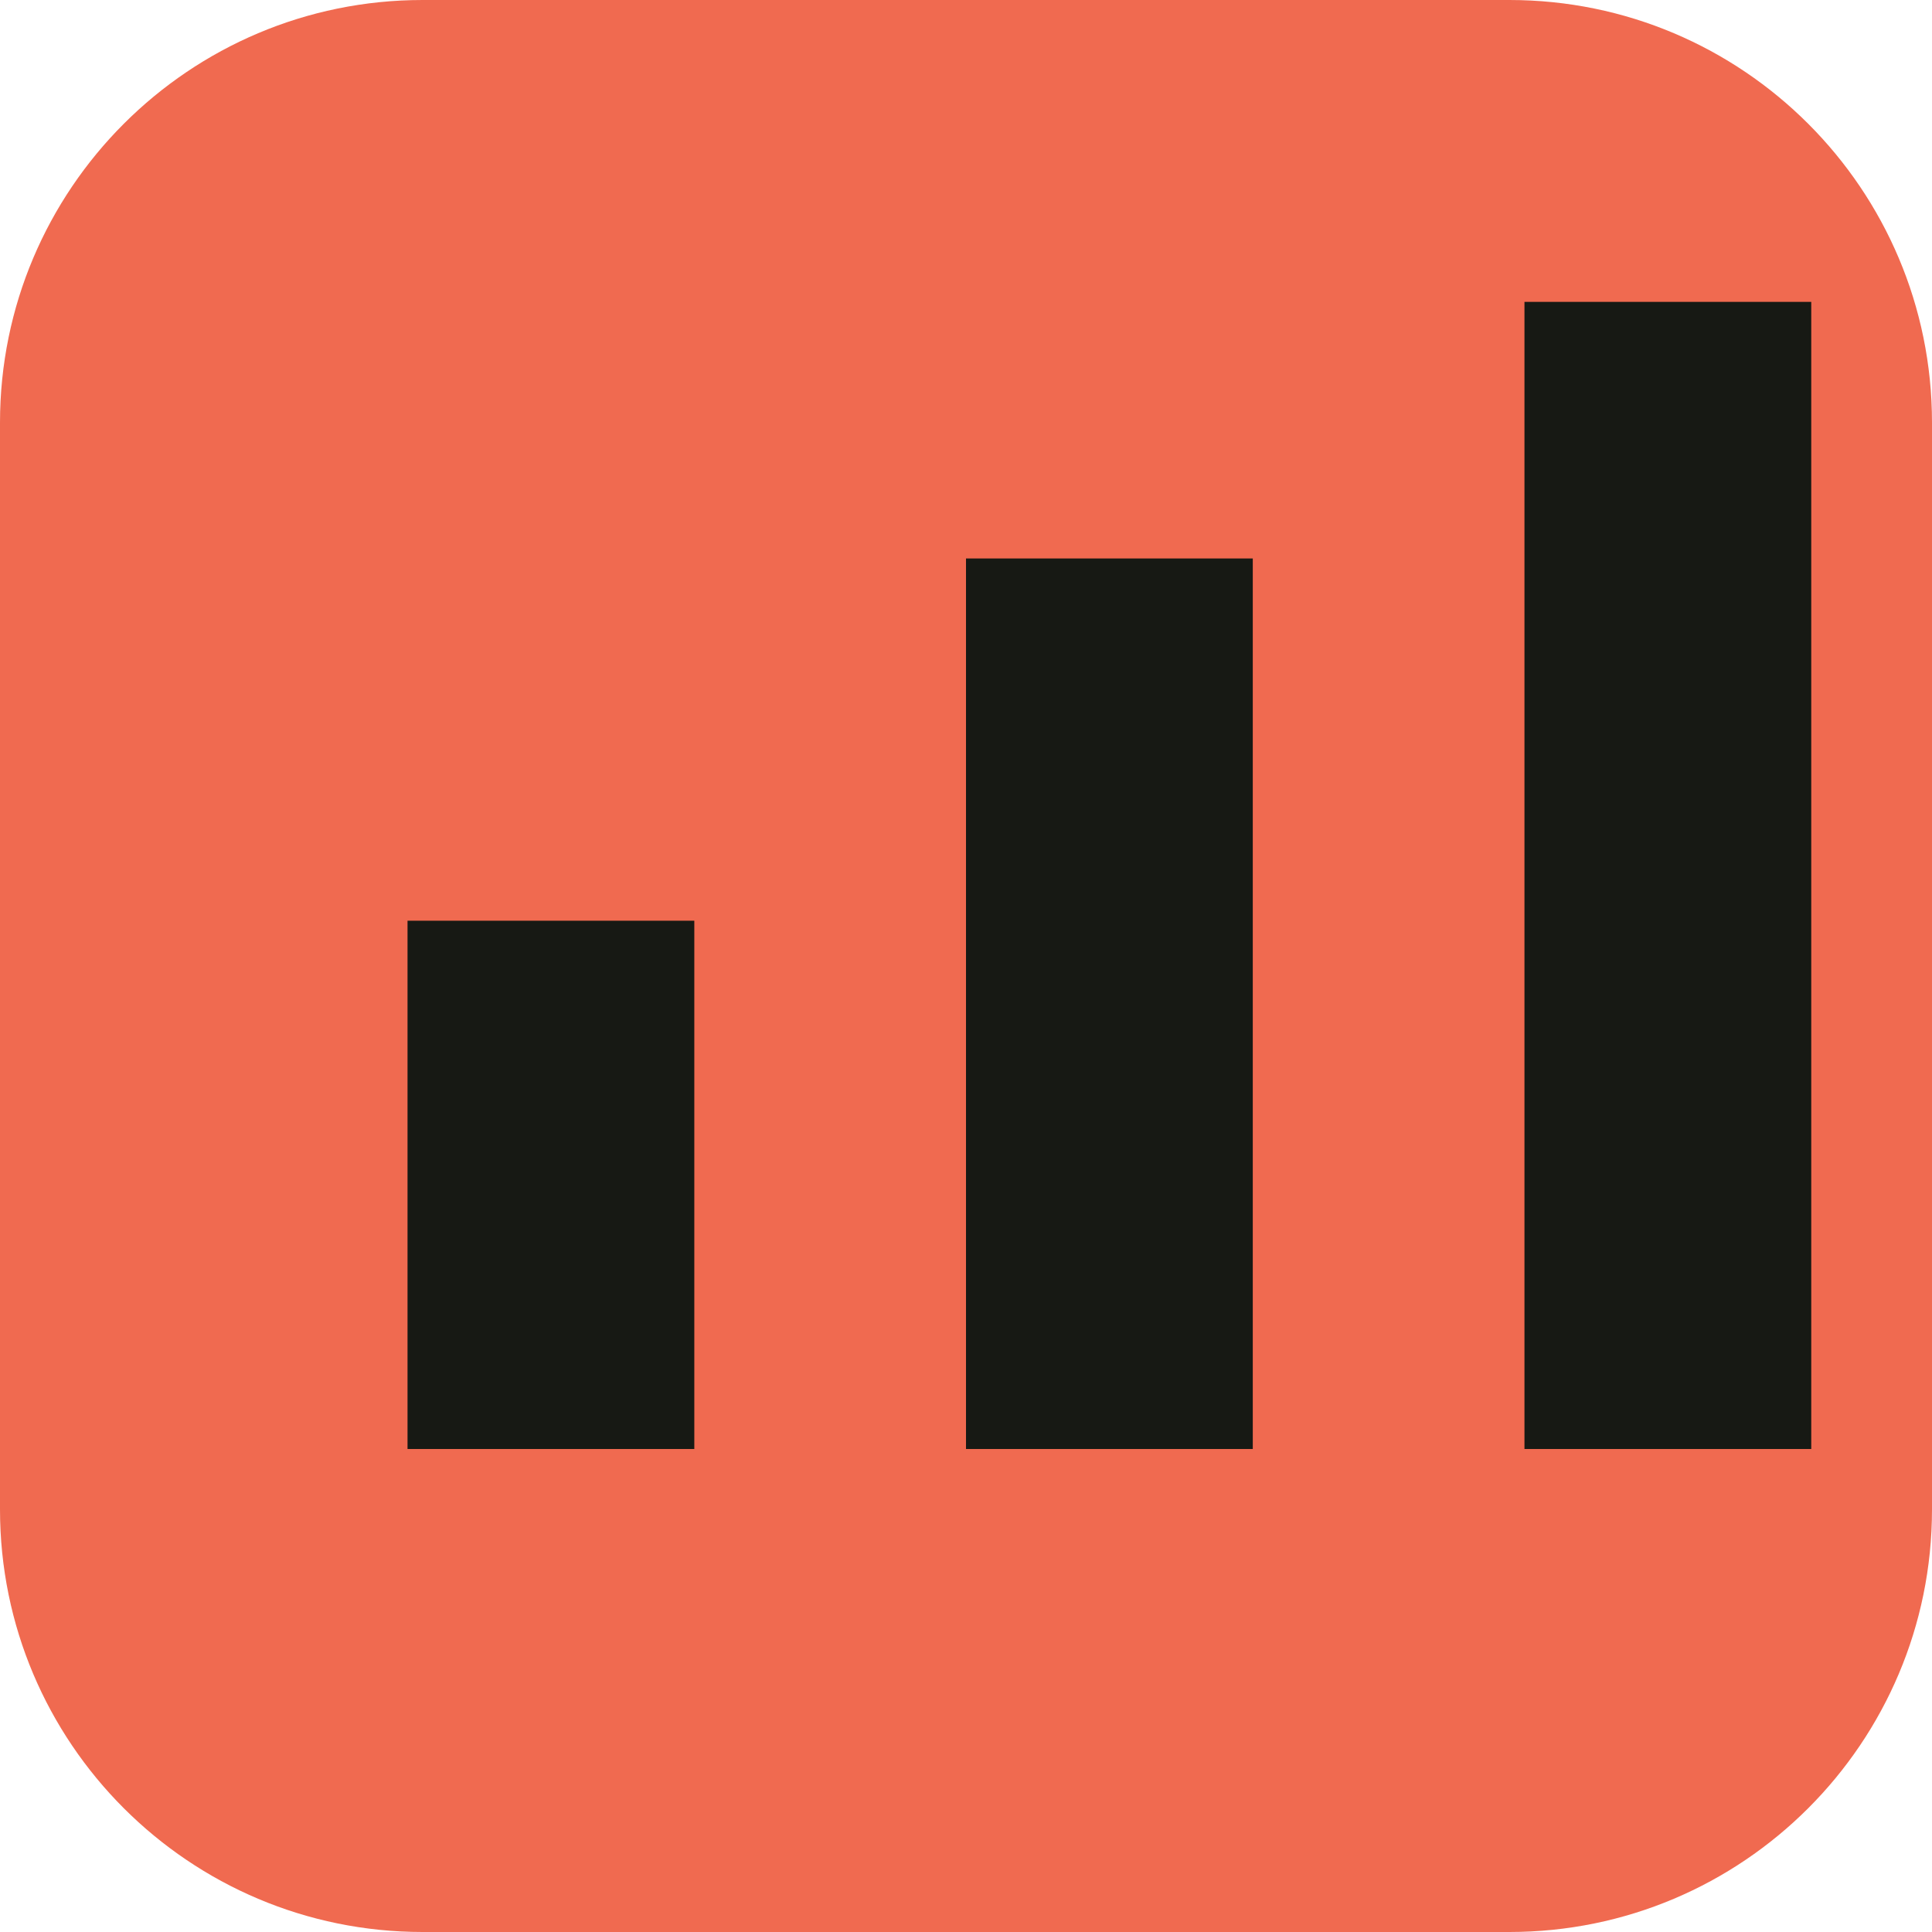
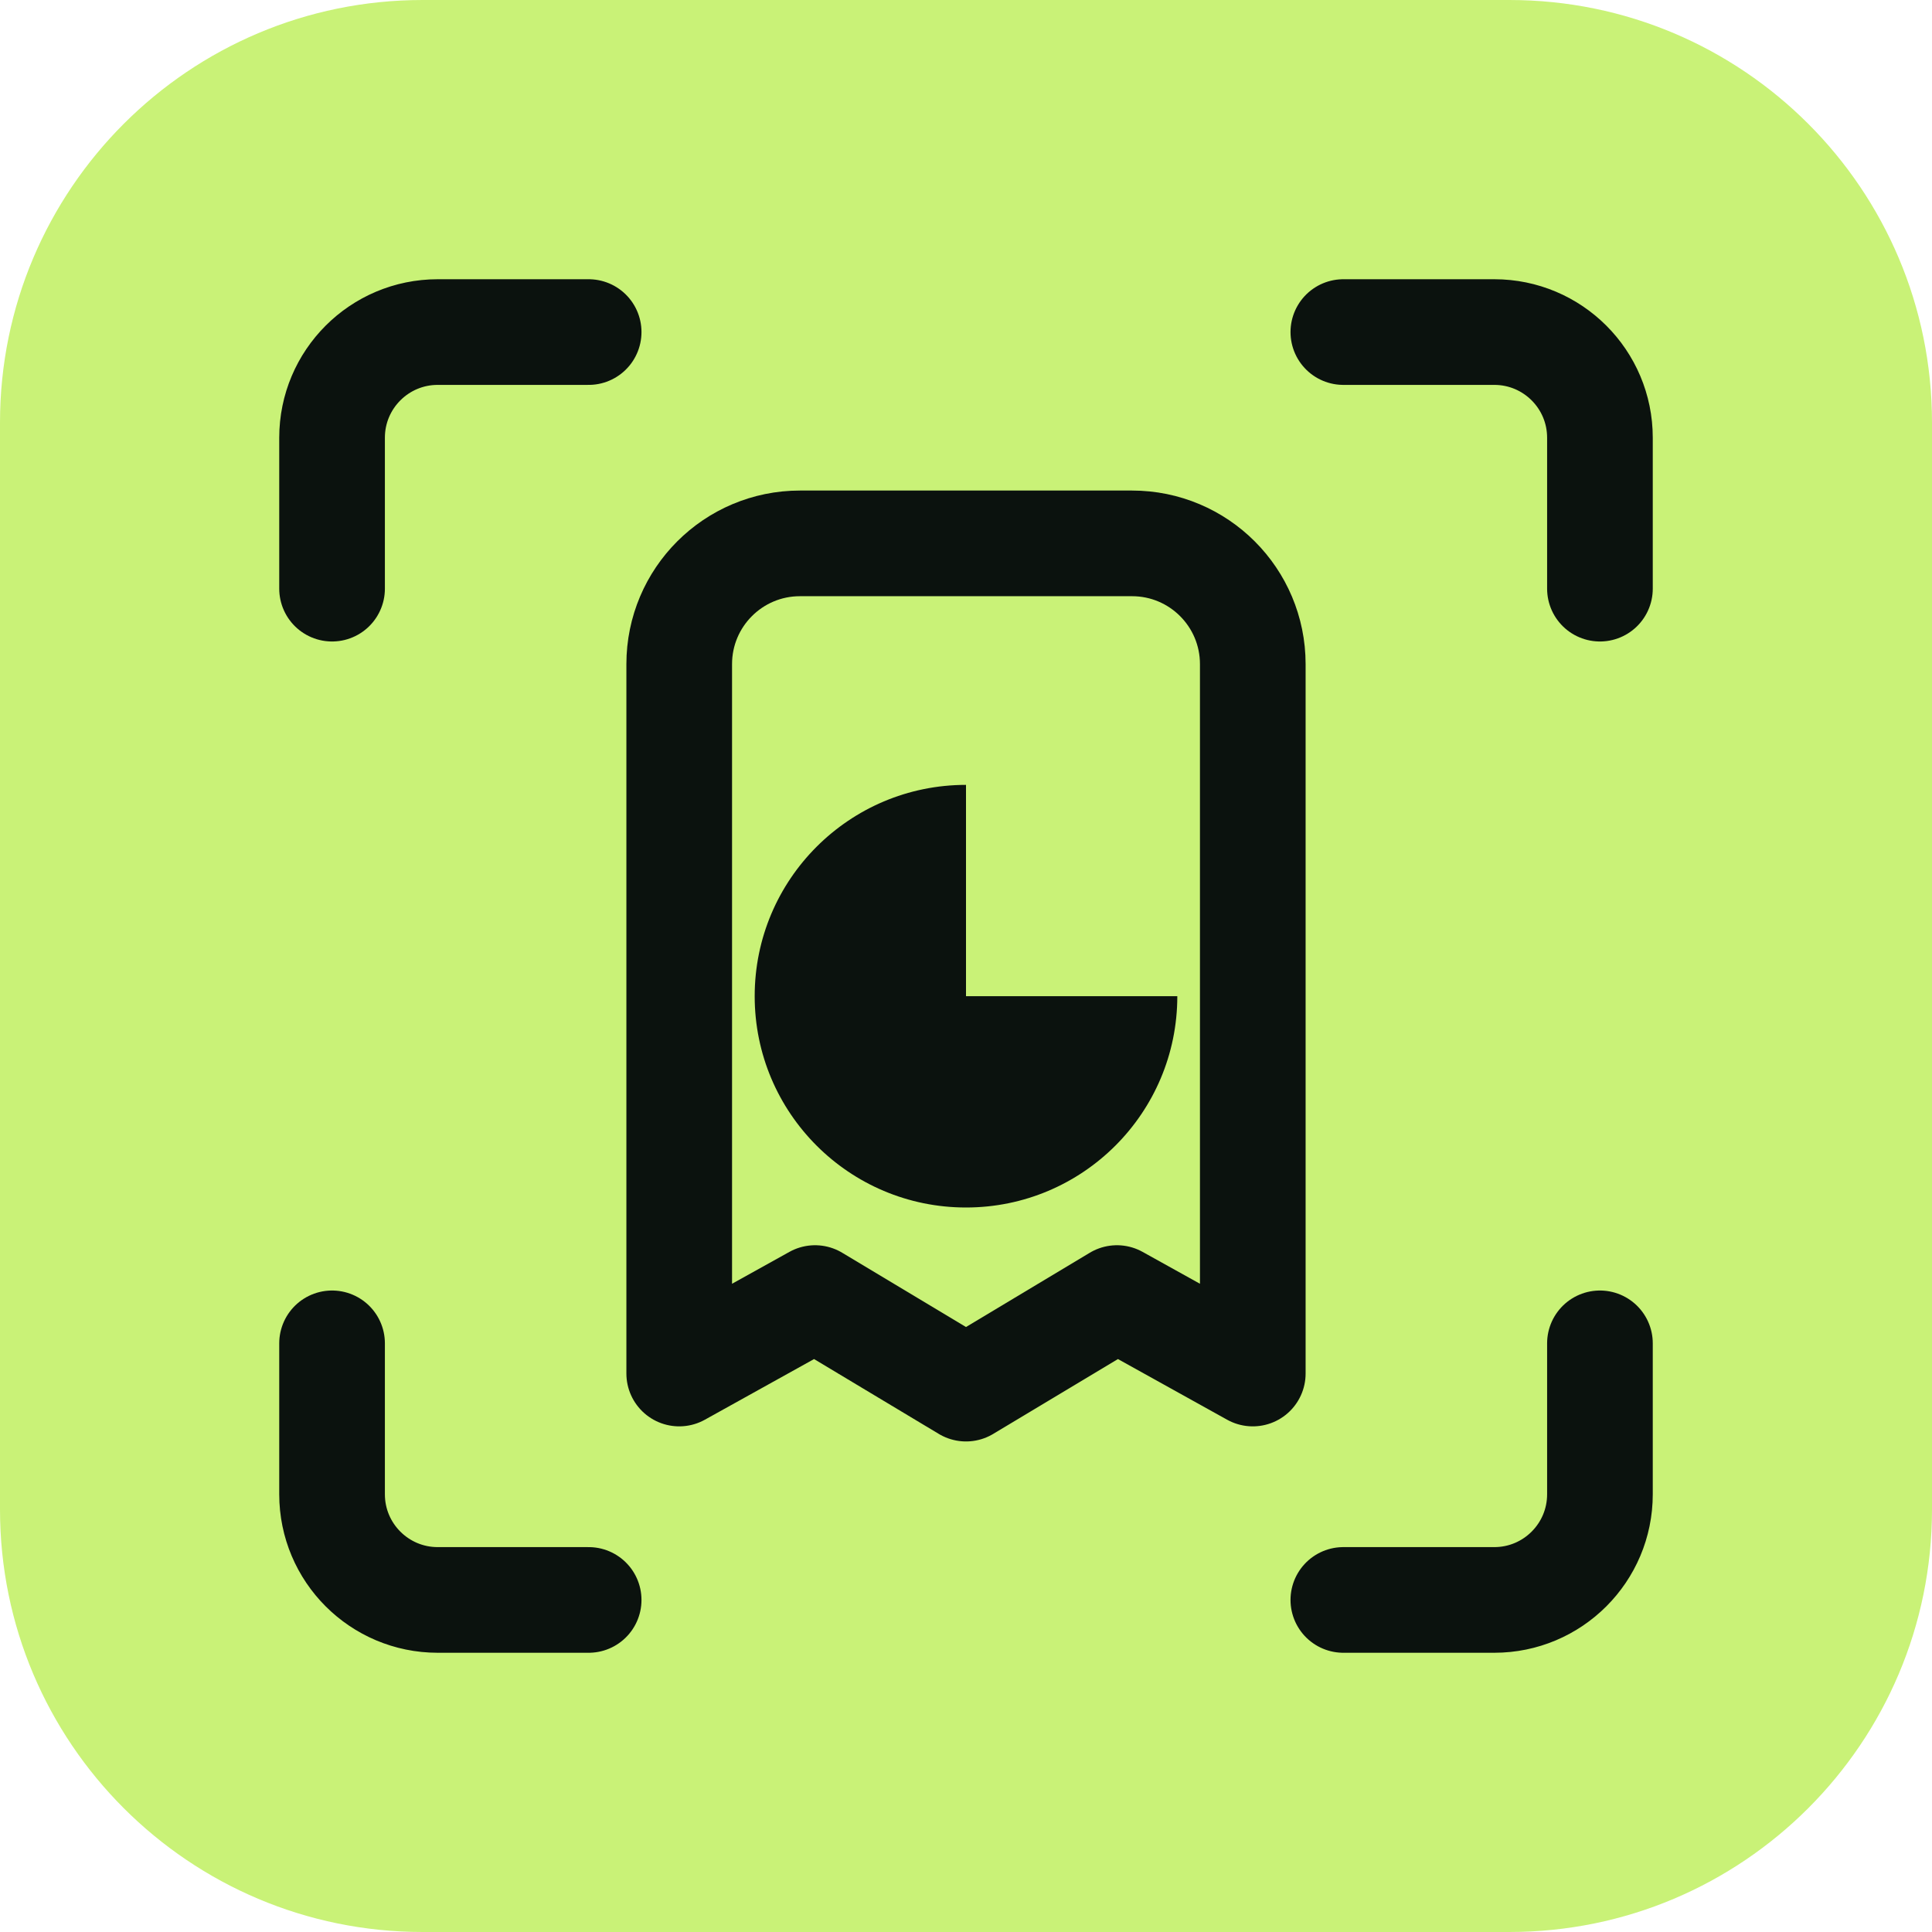
- <svg xmlns="http://www.w3.org/2000/svg" viewBox="0 0 128 128">
-   <rect width="128" height="128" rx="28" fill="#f06a50" />
-   <path d="M27 96V61h19v35m18 0V37h19v59m18 0V20h19v76" fill="#171914" />
+ <svg xmlns="http://www.w3.org/2000/svg" viewBox="0 0 128 128" role="img" aria-label="ExpenseSnap">
+   <rect width="128" height="128" rx="28" fill="#c9f277" />
+   <g fill="none" stroke="#0b120e" stroke-width="7" stroke-linecap="round" stroke-linejoin="round">
+     <path d="M39 22H29a7 7 0 0 0-7 7v10M89 22h10a7 7 0 0 1 7 7v10M22 89v10a7 7 0 0 0 7 7h10M106 89v10a7 7 0 0 1-7 7H89" />
+     <path d="M45 91V44a8 8 0 0 1 8-8h22a8 8 0 0 1 8 8v47l-9-5-10 6-10-6z" />
+   </g>
+   <path d="M64 52a14 14 0 1 0 14 14H64Z" fill="#0b120e" />
</svg>
